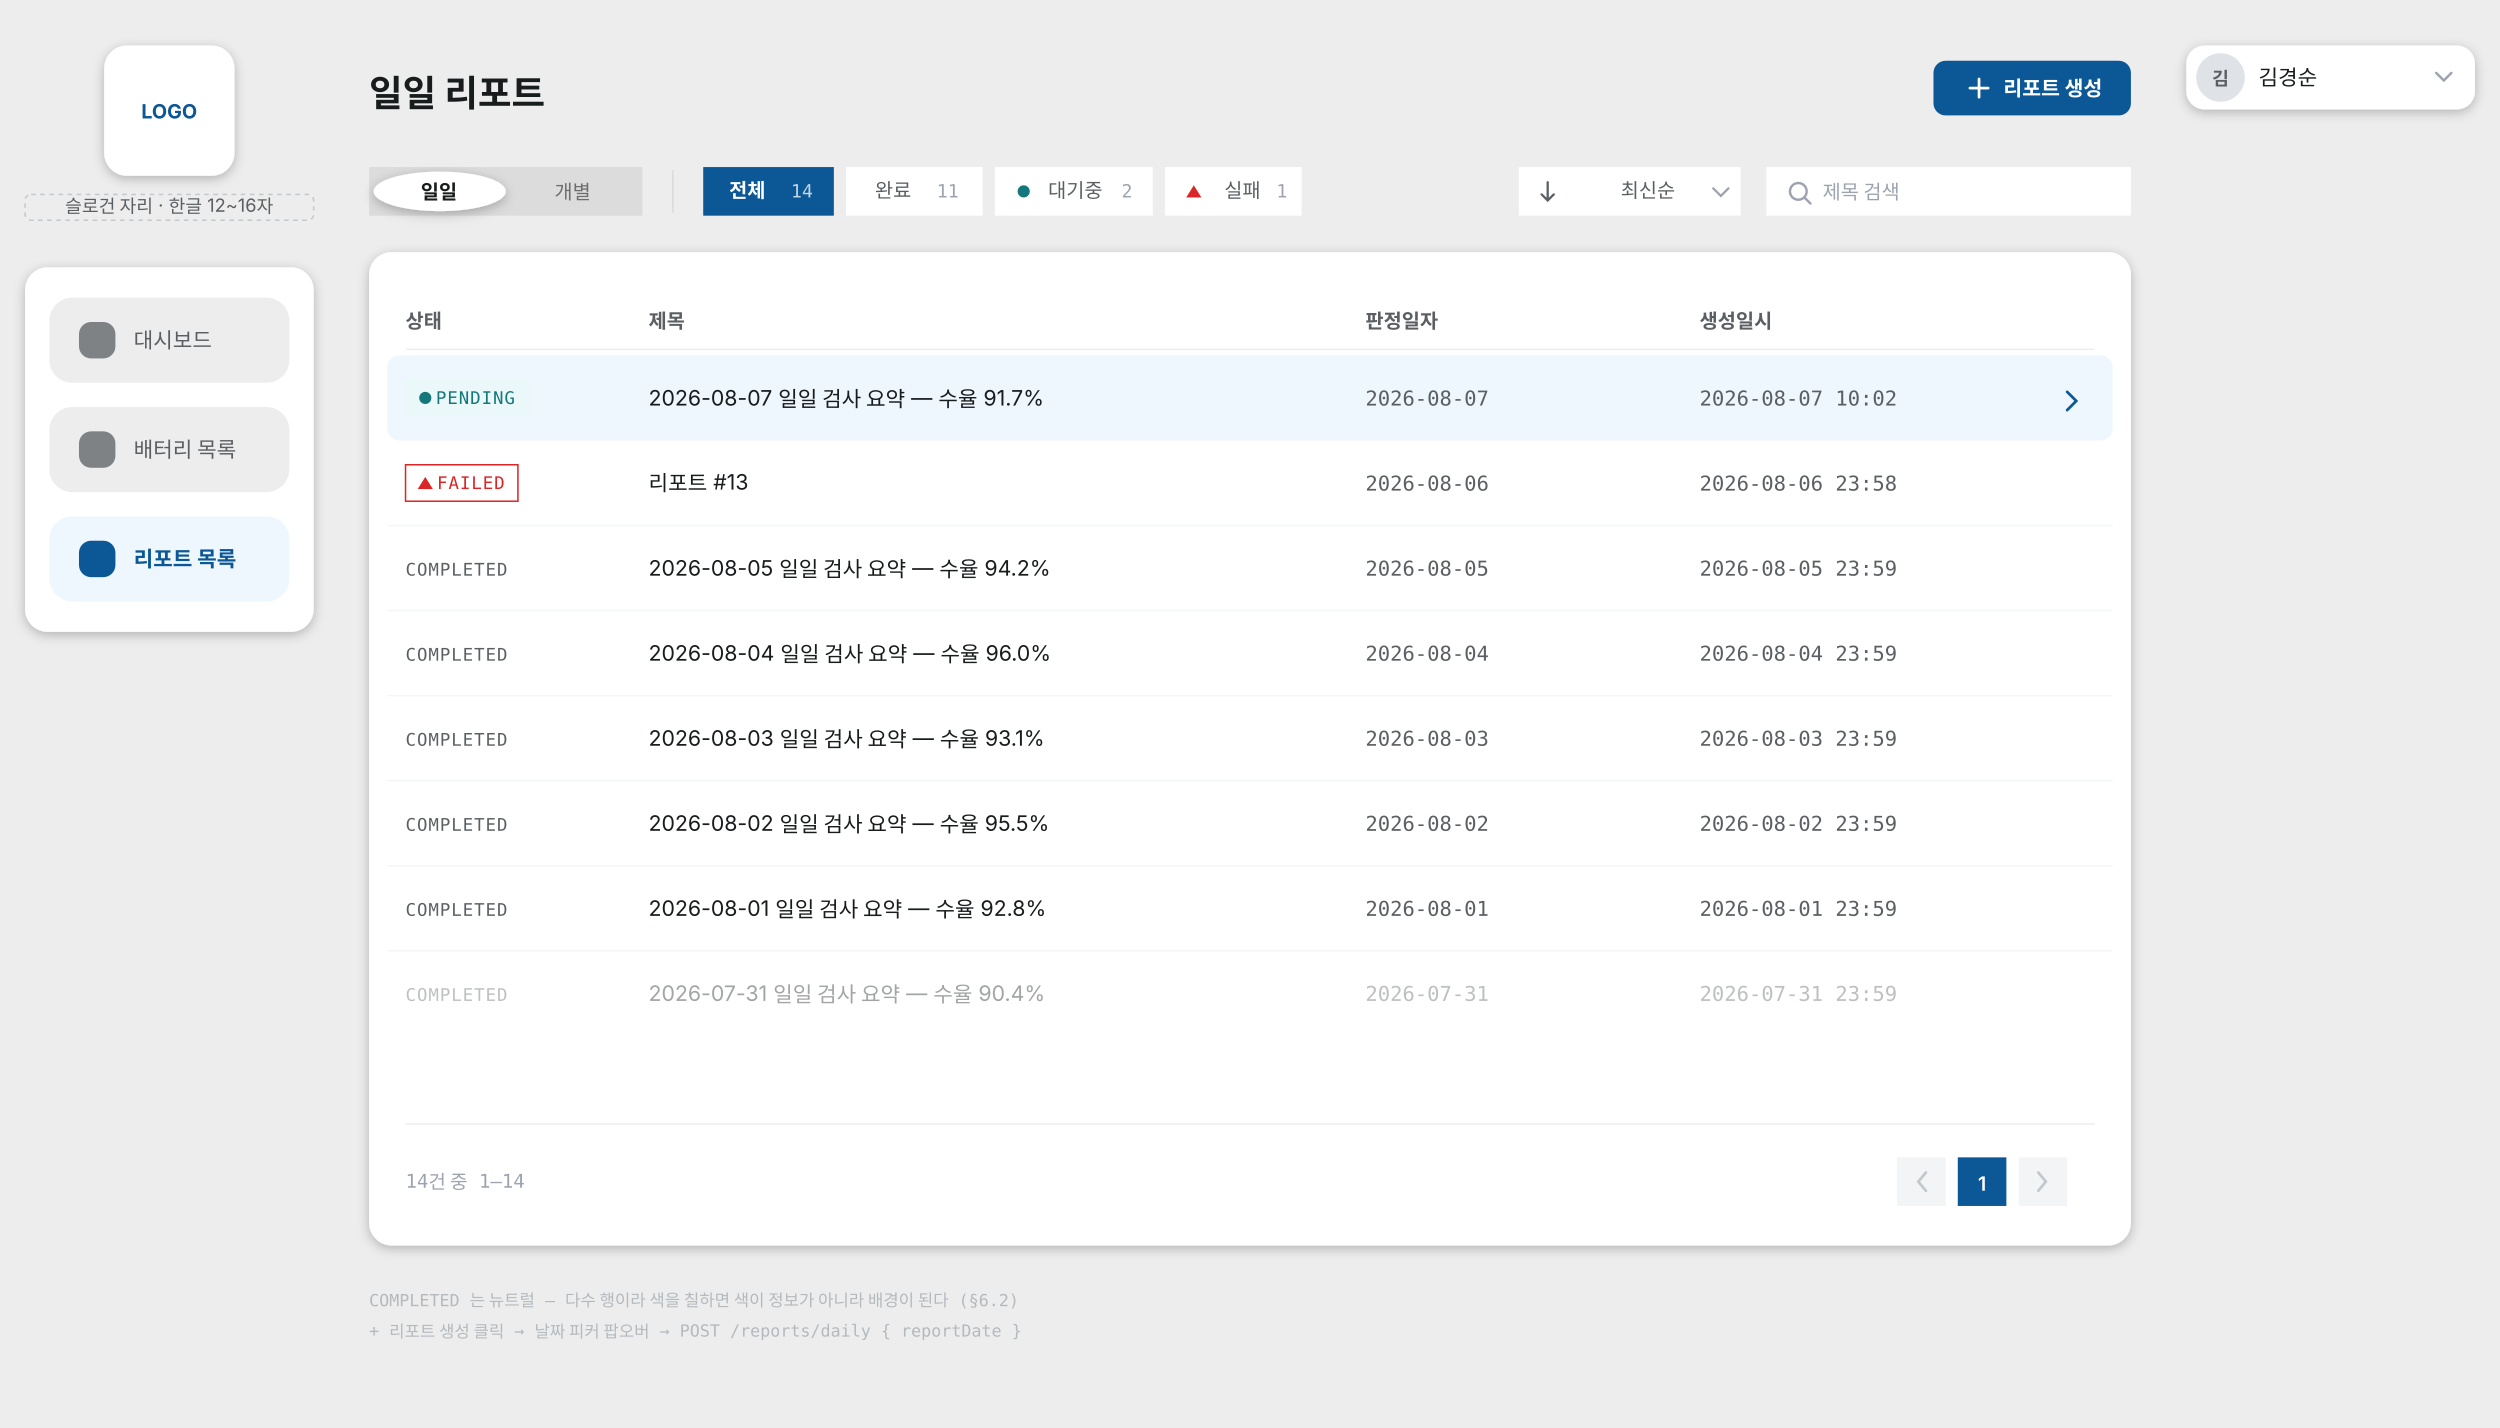
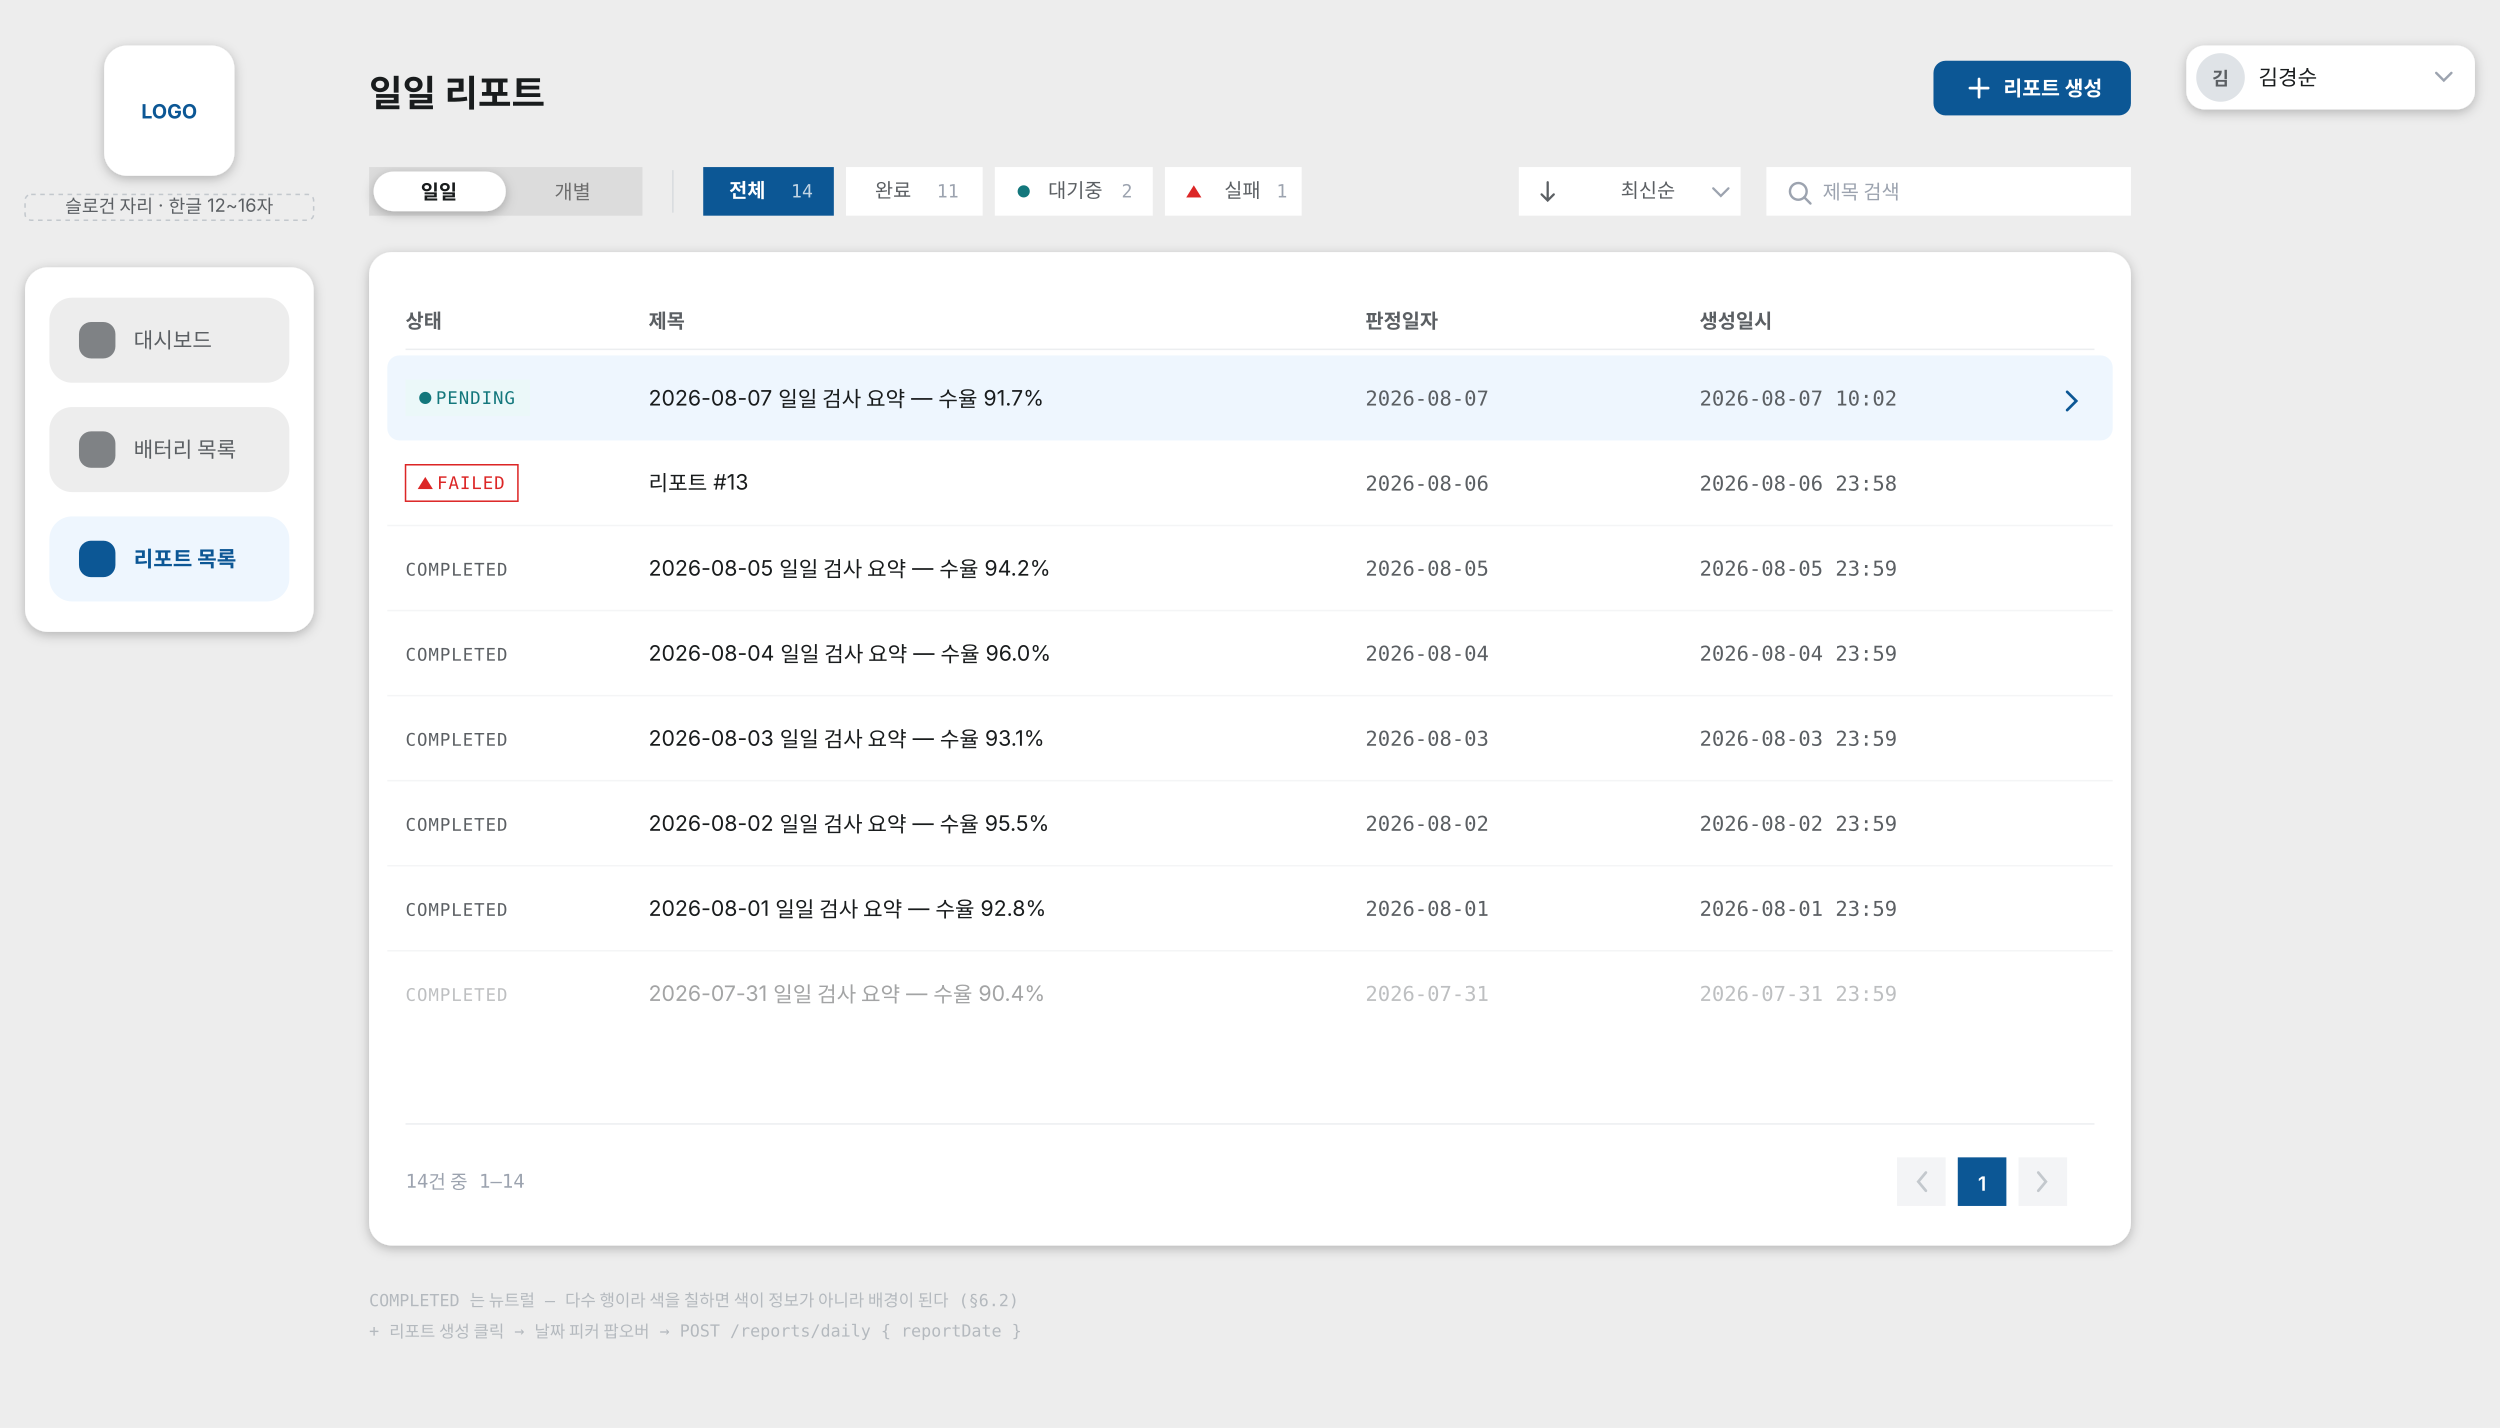
<svg xmlns="http://www.w3.org/2000/svg" viewBox="0 0 1646 940" width="1646" height="940" font-family="Inter, system-ui, 'Pretendard', sans-serif">
  <defs>
    <filter id="sh" x="-20%" y="-20%" width="140%" height="160%">
      <feDropShadow dx="0" dy="2" stdDeviation="4" flood-color="#000000" flood-opacity="0.25" />
    </filter>
  </defs>
  <rect width="1646" height="940" fill="#ededed" />
  <g>
    <rect x="68.6" y="30" width="85.7" height="85.7" rx="15" fill="#ffffff" filter="url(#sh)" />
    <text x="111.4" y="78" text-anchor="middle" font-size="13" font-weight="700" fill="#0C5795">LOGO</text>
    <text x="111.4" y="140" text-anchor="middle" font-size="12" fill="#5b5f63">슬로건 자리 · 한글 12~16자</text>
    <rect x="16.5" y="128" width="190" height="17" rx="4" fill="none" stroke="#c3c8cd" stroke-width="1" stroke-dasharray="3 3" />
    <rect x="16.5" y="176" width="190" height="240" rx="15" fill="#ffffff" filter="url(#sh)" />
    <rect x="32.5" y="196" width="158" height="56" rx="15" fill="#ededed" />
    <rect x="52" y="212" width="24" height="24" rx="8" fill="#5b5f63" opacity="0.75" />
    <text x="88" y="229" font-size="14" font-weight="500" fill="#5b5f63">대시보드</text>
    <rect x="32.5" y="268" width="158" height="56" rx="15" fill="#ededed" />
    <rect x="52" y="284" width="24" height="24" rx="8" fill="#5b5f63" opacity="0.75" />
    <text x="88" y="301" font-size="14" font-weight="500" fill="#5b5f63">배터리 목록</text>
    <rect x="32.5" y="340" width="158" height="56" rx="15" fill="#EEF6FE" />
    <rect x="52" y="356" width="24" height="24" rx="8" fill="#0C5795" />
    <text x="88" y="373" font-size="14" font-weight="600" fill="#0C5795">리포트 목록</text>
  </g>
  <g>
    <rect x="1439.5" y="30" width="190" height="42" fill="#ffffff" filter="url(#sh)" rx="12" />
    <circle cx="1462" cy="51" r="16" fill="#dfe3e7" />
    <text x="1462" y="56" text-anchor="middle" font-size="12" font-weight="600" fill="#5b5f63">김</text>
    <text x="1487" y="56" font-size="14" fill="#191c1d">김경순</text>
    <path d="M1604 48 l5 5 l5 -5" stroke="#9ca3af" stroke-width="1.6" fill="none" stroke-linecap="round" />
  </g>
  <g>
    <text x="243" y="70" font-size="24" font-weight="700" fill="#191c1d">일일 리포트</text>
    <rect x="1273" y="40" width="130" height="36" rx="8" fill="#0C5795" />
    <path d="M1297 58 h12 M1303 52 v12" stroke="#ffffff" stroke-width="1.8" stroke-linecap="round" />
    <text x="1319" y="63" font-size="13.5" font-weight="600" fill="#ffffff">리포트 생성</text>
  </g>
  <g>
    <rect x="243" y="110" width="180" height="32" fill="#dcdcdc" />
-     <rect x="246" y="113" width="87" height="26" rx="999" fill="#ffffff" filter="url(#sh)" />
+     <rect x="246" y="113" width="87" height="26" rx="13" fill="#ffffff" filter="url(#sh)" />
    <text x="289" y="131" text-anchor="middle" font-size="13" font-weight="600" fill="#191c1d">일일</text>
    <text x="377" y="131" text-anchor="middle" font-size="13" font-weight="500" fill="#00000080">개별</text>
    <line x1="443" y1="112" x2="443" y2="140" stroke="#d8dbde" stroke-width="1" />
    <rect x="463" y="110" width="86" height="32" fill="#0C5795" />
    <text x="492" y="130" text-anchor="middle" font-size="13" font-weight="600" fill="#ffffff">전체</text>
    <text x="528" y="130" text-anchor="middle" font-size="12" fill="#ffffff" opacity="0.75" font-family="ui-monospace, Consolas, monospace">14</text>
    <rect x="557" y="110" width="90" height="32" fill="#ffffff" />
    <text x="588" y="130" text-anchor="middle" font-size="13" font-weight="500" fill="#5b5f63">완료</text>
    <text x="624" y="130" text-anchor="middle" font-size="12" fill="#9ca3af" font-family="ui-monospace, Consolas, monospace">11</text>
    <rect x="655" y="110" width="104" height="32" fill="#ffffff" />
    <circle cx="674" cy="126" r="4" fill="#13777C" />
    <text x="708" y="130" text-anchor="middle" font-size="13" font-weight="500" fill="#5b5f63">대기중</text>
    <text x="742" y="130" text-anchor="middle" font-size="12" fill="#9ca3af" font-family="ui-monospace, Consolas, monospace">2</text>
    <rect x="767" y="110" width="90" height="32" fill="#ffffff" />
    <path d="M786 122 l5 8 h-10 z" fill="#dc2626" />
    <text x="818" y="130" text-anchor="middle" font-size="13" font-weight="500" fill="#5b5f63">실패</text>
    <text x="844" y="130" text-anchor="middle" font-size="12" fill="#9ca3af" font-family="ui-monospace, Consolas, monospace">1</text>
    <rect x="1000" y="110" width="146" height="32" fill="#ffffff" />
    <path d="M1019 120 v12 M1015 128 l4 4 l4 -4" stroke="#5b5f63" stroke-width="1.5" fill="none" stroke-linecap="round" />
    <text x="1085" y="130" text-anchor="middle" font-size="13" font-weight="500" fill="#5b5f63">최신순</text>
    <path d="M1128 124 l5 5 l5 -5" stroke="#9ca3af" stroke-width="1.5" fill="none" stroke-linecap="round" />
    <rect x="1163" y="110" width="240" height="32" fill="#ffffff" />
    <circle cx="1184" cy="126" r="5.5" fill="none" stroke="#9ca3af" stroke-width="1.6" />
    <path d="M1188 130 l4 4" stroke="#9ca3af" stroke-width="1.6" stroke-linecap="round" />
    <text x="1200" y="131" font-size="13" fill="#9ca3af">제목 검색</text>
  </g>
  <g>
    <rect x="243" y="166" width="1160" height="654" rx="15" fill="#ffffff" filter="url(#sh)" />
    <text x="267" y="216" font-size="13" font-weight="600" fill="#5b5f63">상태</text>
    <text x="427" y="216" font-size="13" font-weight="600" fill="#5b5f63">제목</text>
    <text x="899" y="216" font-size="13" font-weight="600" fill="#5b5f63">판정일자</text>
    <text x="1119" y="216" font-size="13" font-weight="600" fill="#5b5f63">생성일시</text>
    <line x1="267" y1="230" x2="1379" y2="230" stroke="#eceef0" stroke-width="1" />
    <g>
      <rect x="255" y="234" width="1136" height="56" rx="8" fill="#EEF6FE" />
      <rect x="267" y="250" width="82" height="24" fill="#EBF8F9" />
      <circle cx="280" cy="262" r="4" fill="#13777C" />
      <text x="313" y="266" text-anchor="middle" font-size="11.5" letter-spacing="0.6" fill="#13777C" font-family="ui-monospace, Consolas, monospace">PENDING</text>
      <text x="427" y="267" font-size="14" fill="#191c1d">2026-08-07 일일 검사 요약 — 수율 91.7%</text>
      <text x="899" y="267" font-size="13.5" fill="#5b5f63" font-family="ui-monospace, Consolas, monospace">2026-08-07</text>
      <text x="1119" y="267" font-size="13.5" fill="#5b5f63" font-family="ui-monospace, Consolas, monospace">2026-08-07 10:02</text>
      <path d="M1361 258 l6 6 l-6 6" stroke="#0C5795" stroke-width="1.8" fill="none" stroke-linecap="round" />
    </g>
    <g>
      <rect x="267" y="306" width="74" height="24" fill="none" stroke="#dc2626" stroke-width="1" />
      <path d="M280 314 l5 8 h-10 z" fill="#dc2626" />
      <text x="310" y="322" text-anchor="middle" font-size="11.5" letter-spacing="0.6" fill="#dc2626" font-family="ui-monospace, Consolas, monospace">FAILED</text>
      <text x="427" y="323" font-size="14" fill="#191c1d">리포트 #13</text>
      <text x="899" y="323" font-size="13.5" fill="#5b5f63" font-family="ui-monospace, Consolas, monospace">2026-08-06</text>
      <text x="1119" y="323" font-size="13.5" fill="#5b5f63" font-family="ui-monospace, Consolas, monospace">2026-08-06 23:58</text>
      <line x1="255" y1="346" x2="1391" y2="346" stroke="#f4f5f6" stroke-width="1" />
    </g>
    <g>
      <text x="267" y="379" font-size="11.5" letter-spacing="0.6" fill="#5b5f63" font-family="ui-monospace, Consolas, monospace">COMPLETED</text>
      <text x="427" y="379" font-size="14" fill="#191c1d">2026-08-05 일일 검사 요약 — 수율 94.2%</text>
      <text x="899" y="379" font-size="13.5" fill="#5b5f63" font-family="ui-monospace, Consolas, monospace">2026-08-05</text>
      <text x="1119" y="379" font-size="13.5" fill="#5b5f63" font-family="ui-monospace, Consolas, monospace">2026-08-05 23:59</text>
      <line x1="255" y1="402" x2="1391" y2="402" stroke="#f4f5f6" stroke-width="1" />
    </g>
    <g>
      <text x="267" y="435" font-size="11.5" letter-spacing="0.6" fill="#5b5f63" font-family="ui-monospace, Consolas, monospace">COMPLETED</text>
      <text x="427" y="435" font-size="14" fill="#191c1d">2026-08-04 일일 검사 요약 — 수율 96.0%</text>
      <text x="899" y="435" font-size="13.5" fill="#5b5f63" font-family="ui-monospace, Consolas, monospace">2026-08-04</text>
      <text x="1119" y="435" font-size="13.5" fill="#5b5f63" font-family="ui-monospace, Consolas, monospace">2026-08-04 23:59</text>
      <line x1="255" y1="458" x2="1391" y2="458" stroke="#f4f5f6" stroke-width="1" />
    </g>
    <g>
      <text x="267" y="491" font-size="11.5" letter-spacing="0.6" fill="#5b5f63" font-family="ui-monospace, Consolas, monospace">COMPLETED</text>
      <text x="427" y="491" font-size="14" fill="#191c1d">2026-08-03 일일 검사 요약 — 수율 93.1%</text>
      <text x="899" y="491" font-size="13.5" fill="#5b5f63" font-family="ui-monospace, Consolas, monospace">2026-08-03</text>
      <text x="1119" y="491" font-size="13.5" fill="#5b5f63" font-family="ui-monospace, Consolas, monospace">2026-08-03 23:59</text>
      <line x1="255" y1="514" x2="1391" y2="514" stroke="#f4f5f6" stroke-width="1" />
    </g>
    <g>
      <text x="267" y="547" font-size="11.5" letter-spacing="0.6" fill="#5b5f63" font-family="ui-monospace, Consolas, monospace">COMPLETED</text>
      <text x="427" y="547" font-size="14" fill="#191c1d">2026-08-02 일일 검사 요약 — 수율 95.5%</text>
      <text x="899" y="547" font-size="13.5" fill="#5b5f63" font-family="ui-monospace, Consolas, monospace">2026-08-02</text>
      <text x="1119" y="547" font-size="13.5" fill="#5b5f63" font-family="ui-monospace, Consolas, monospace">2026-08-02 23:59</text>
      <line x1="255" y1="570" x2="1391" y2="570" stroke="#f4f5f6" stroke-width="1" />
    </g>
    <g>
      <text x="267" y="603" font-size="11.5" letter-spacing="0.6" fill="#5b5f63" font-family="ui-monospace, Consolas, monospace">COMPLETED</text>
      <text x="427" y="603" font-size="14" fill="#191c1d">2026-08-01 일일 검사 요약 — 수율 92.8%</text>
      <text x="899" y="603" font-size="13.5" fill="#5b5f63" font-family="ui-monospace, Consolas, monospace">2026-08-01</text>
      <text x="1119" y="603" font-size="13.5" fill="#5b5f63" font-family="ui-monospace, Consolas, monospace">2026-08-01 23:59</text>
      <line x1="255" y1="626" x2="1391" y2="626" stroke="#f4f5f6" stroke-width="1" />
    </g>
    <g opacity="0.4">
      <text x="267" y="659" font-size="11.5" letter-spacing="0.6" fill="#5b5f63" font-family="ui-monospace, Consolas, monospace">COMPLETED</text>
      <text x="427" y="659" font-size="14" fill="#191c1d">2026-07-31 일일 검사 요약 — 수율 90.4%</text>
      <text x="899" y="659" font-size="13.5" fill="#5b5f63" font-family="ui-monospace, Consolas, monospace">2026-07-31</text>
      <text x="1119" y="659" font-size="13.5" fill="#5b5f63" font-family="ui-monospace, Consolas, monospace">2026-07-31 23:59</text>
    </g>
    <line x1="267" y1="740" x2="1379" y2="740" stroke="#eceef0" stroke-width="1" />
    <text x="267" y="782" font-size="12.5" fill="#9ca3af" font-family="ui-monospace, Consolas, monospace">14건 중 1–14</text>
    <g>
      <rect x="1249" y="762" width="32" height="32" fill="#f3f4f6" />
      <path d="M1268 772 l-5 6 l5 6" stroke="#c3c8cd" stroke-width="1.8" fill="none" stroke-linecap="round" />
      <rect x="1289" y="762" width="32" height="32" fill="#0C5795" />
      <text x="1305" y="784" text-anchor="middle" font-size="13" font-weight="600" fill="#ffffff">1</text>
      <rect x="1329" y="762" width="32" height="32" fill="#f3f4f6" />
      <path d="M1342 772 l5 6 l-5 6" stroke="#c3c8cd" stroke-width="1.8" fill="none" stroke-linecap="round" />
    </g>
  </g>
  <text x="243" y="860" font-size="11" fill="#b4b9be" font-family="ui-monospace, Consolas, monospace">COMPLETED 는 뉴트럴 — 다수 행이라 색을 칠하면 색이 정보가 아니라 배경이 된다 (§6.2)</text>
  <text x="243" y="880" font-size="11" fill="#b4b9be" font-family="ui-monospace, Consolas, monospace">+ 리포트 생성 클릭 → 날짜 피커 팝오버 → POST /reports/daily { reportDate }</text>
</svg>
